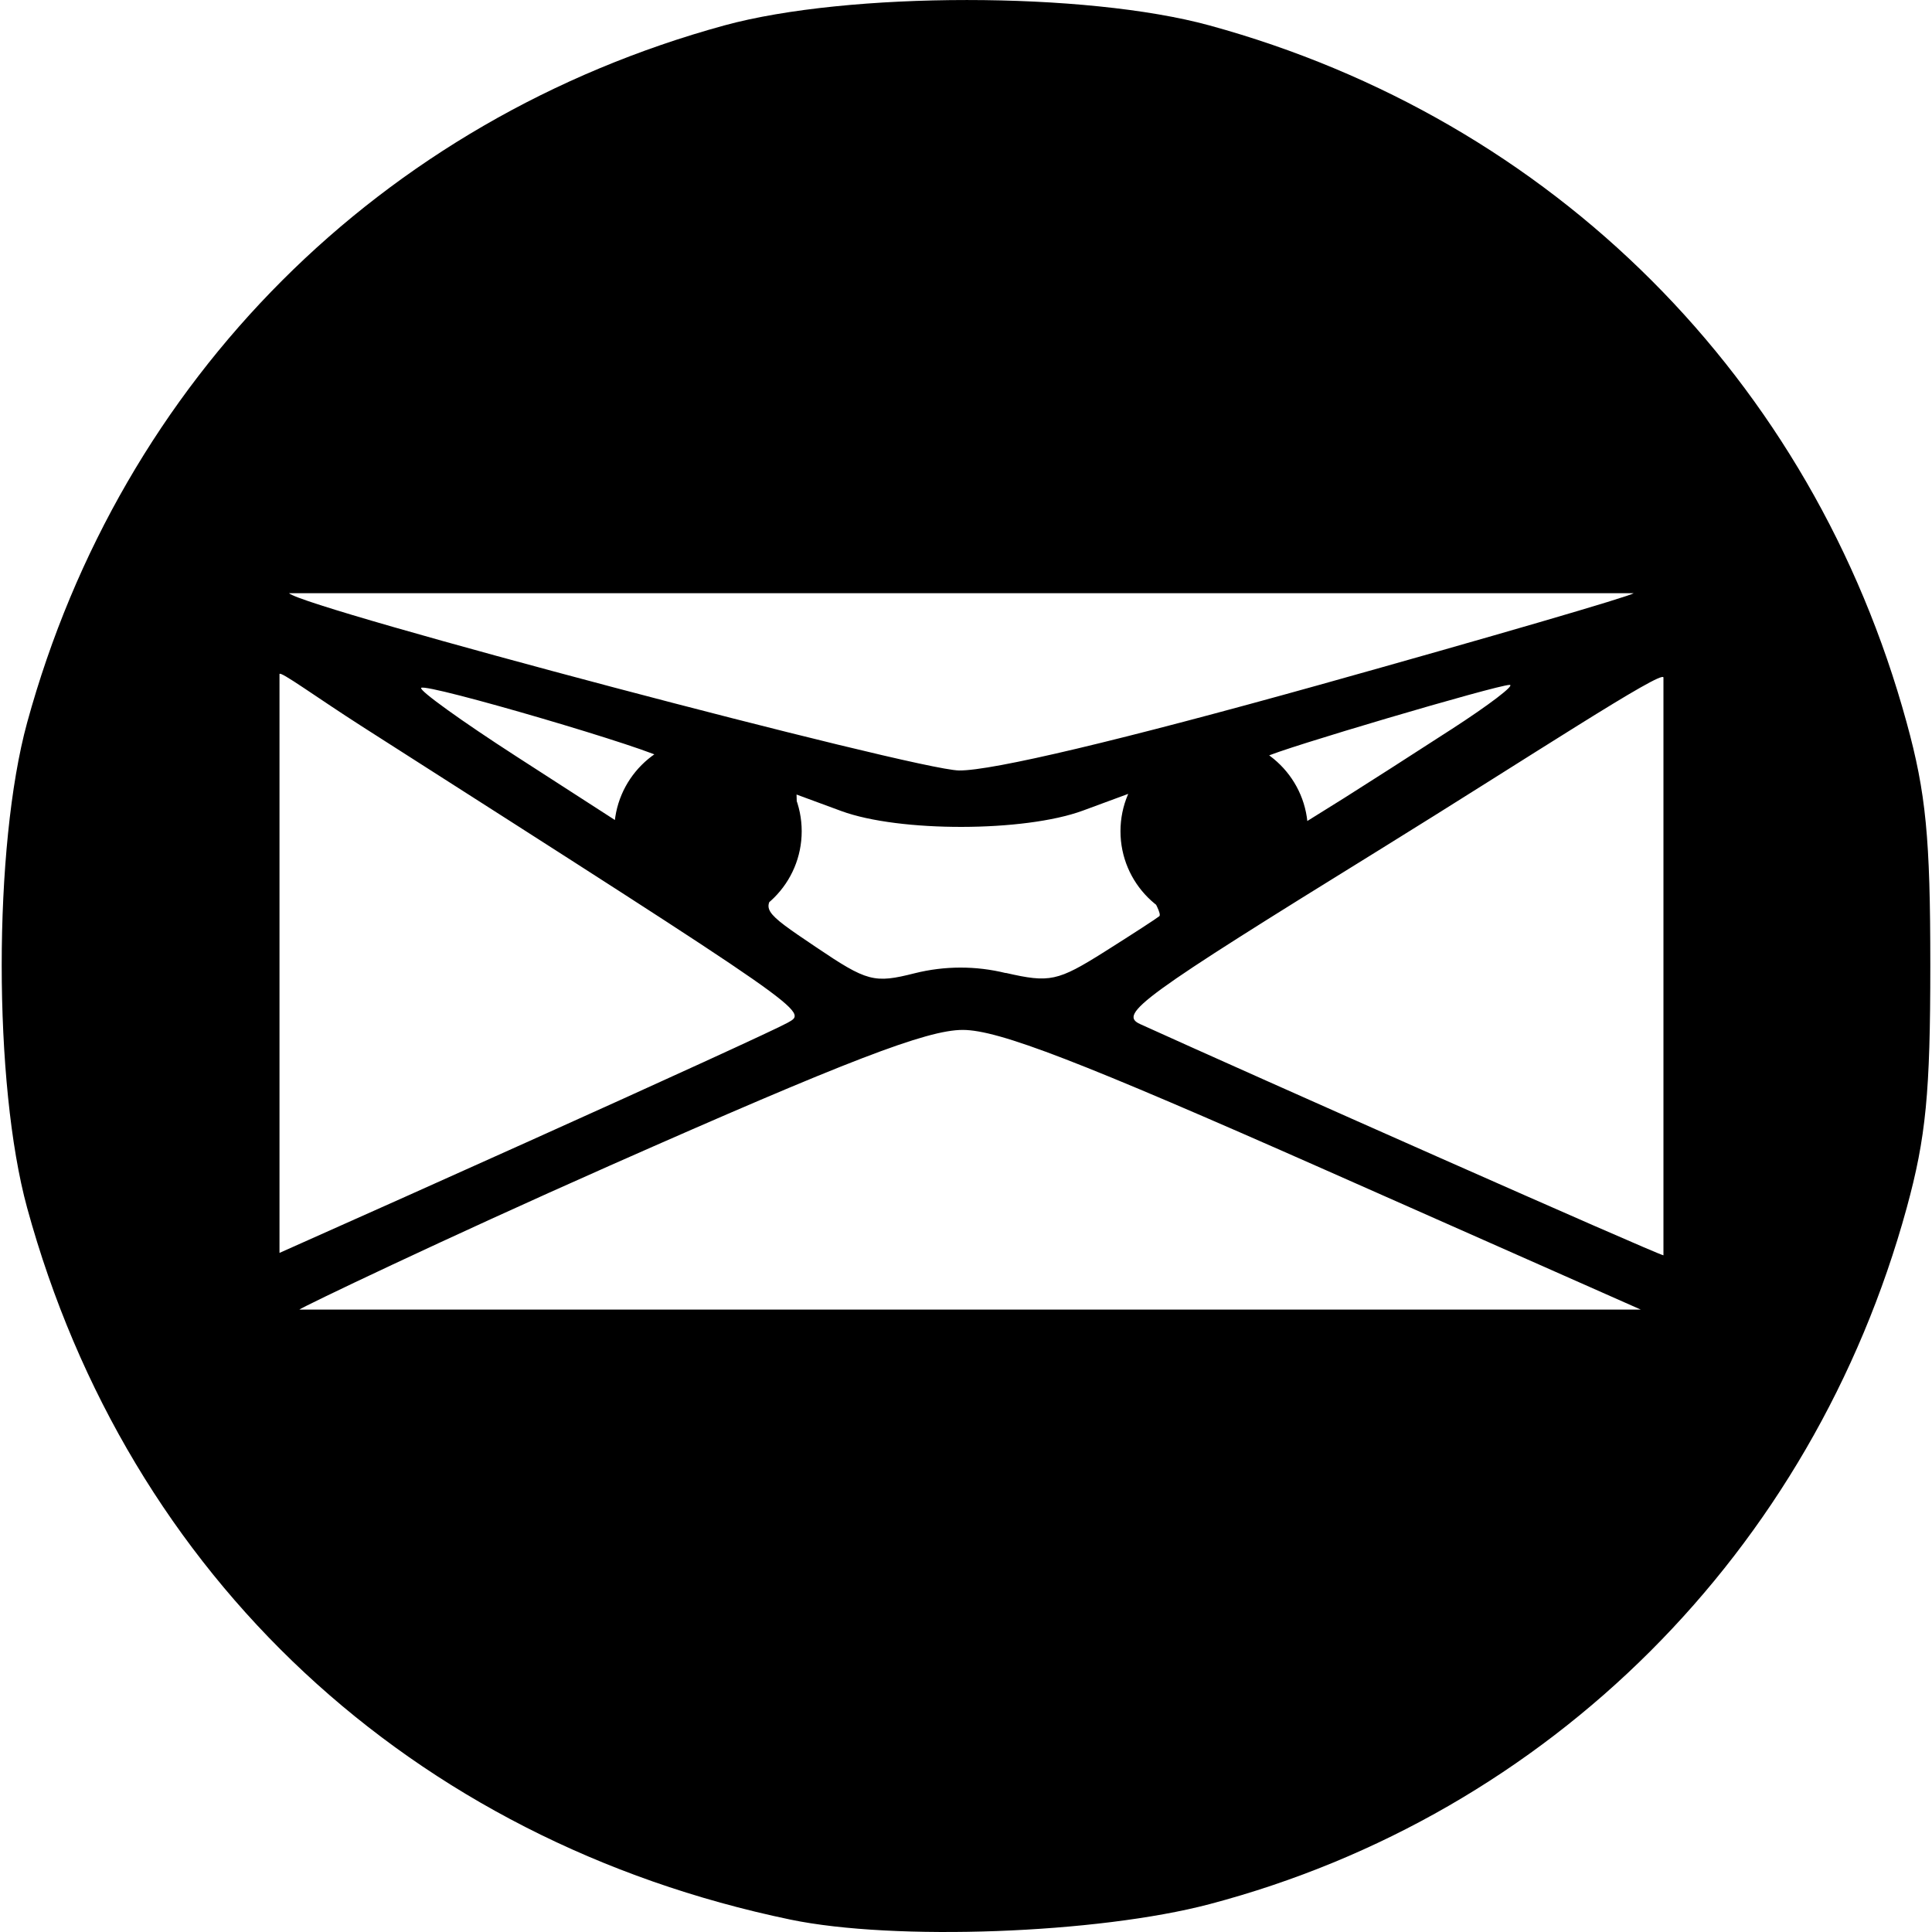
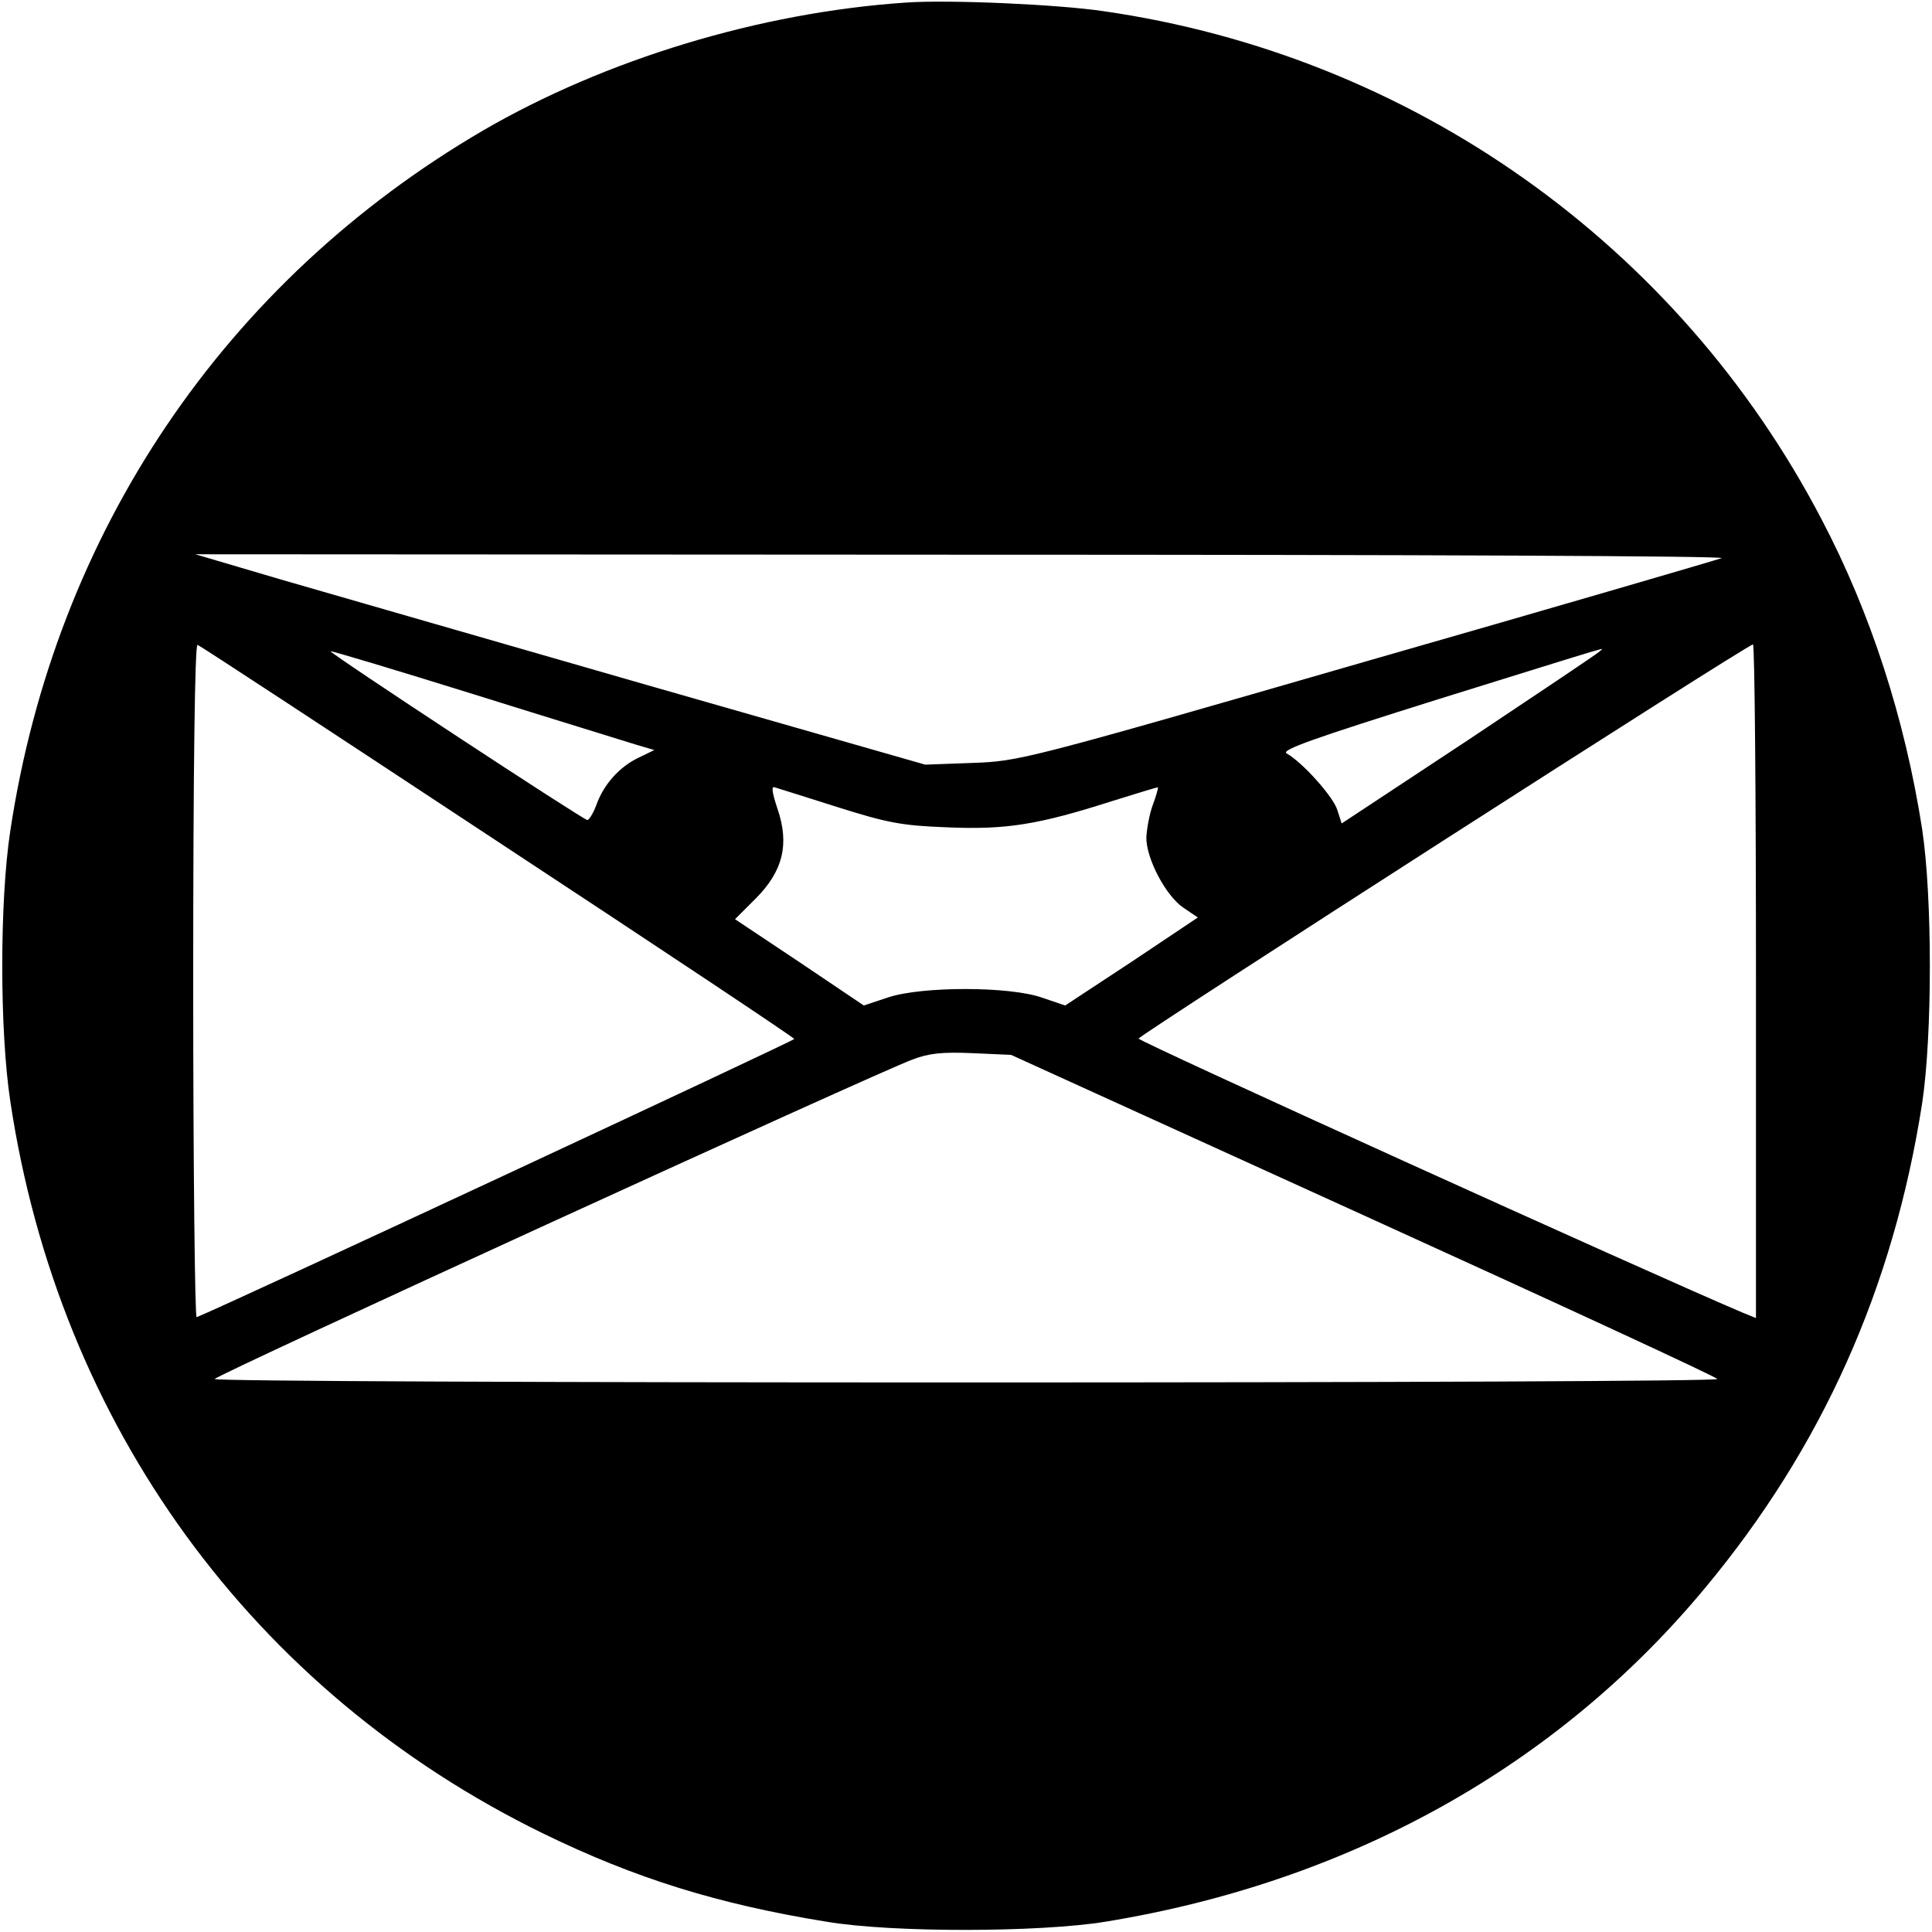
- <svg xmlns="http://www.w3.org/2000/svg" fill="#000000" width="800px" height="800px" viewBox="0 0 24 24" role="img">
-   <path d="M16.247 10.326a1.164 1.164 0 11-2.328 0 1.164 1.164 0 012.328 0zm-6.288 0a1.164 1.164 0 11-2.329 0 1.164 1.164 0 012.329 0zm-.14 13.52c-4.712-.98-8.227-4.257-9.482-8.842-.421-1.537-.421-4.49 0-6.027C1.506 4.709 4.73 1.485 8.997.316c1.538-.421 4.49-.421 6.028 0 4.267 1.169 7.492 4.393 8.66 8.66.24.874.294 1.43.294 3.014 0 1.584-.054 2.14-.293 3.014-1.17 4.271-4.439 7.536-8.661 8.65-1.391.367-3.916.46-5.206.192zm6.64-9.315c-3.047-1.348-4.054-1.737-4.5-1.737-.446 0-1.433.38-4.38 1.684-2.091.926-3.828 1.76-3.86 1.79h16.663zm-9.873-.361c1.621-.729 3.06-1.387 3.196-1.464.258-.145.337-.09-5.285-3.682-.56-.358-1.023-.698-1.025-.65V15.564a790.1 790.1 0 003.114-1.394zm14.078-2.194V8.417c0-.11-1.676.993-3.496 2.12-3 1.854-3.281 2.06-3.004 2.185 1.345.611 6.42 2.862 6.5 2.872zm-8.169.11c.545.125.643.104 1.226-.263.349-.22.655-.419.681-.442.026-.024-.05-.181-.167-.35-.118-.168-.215-.5-.215-.739V9.86l-.569.21c-.726.267-2.28.27-3 .005l-.556-.205.013.452c.007.26-.088.563-.225.715-.232.256-.22.276.45.726.64.432.725.455 1.23.327a2.349 2.349 0 011.132-.002zm-4.23-2.65c-.105-.113-2.97-.954-3.033-.891-.03.03.504.414 1.186.854l1.24.8.34-.344c.186-.188.307-.377.268-.42zm9.76-.373c.473-.306.8-.555.728-.555-.155 0-2.877.804-3.027.894-.057.034.033.229.2.433l.304.37.47-.293c.257-.162.854-.544 1.326-.85zm-1.636-.555c2.11-.59 3.867-1.102 3.904-1.139H3.59c.187.187 7.779 2.195 8.323 2.202.41.005 2.014-.376 4.476-1.063z" />
+ <svg xmlns="http://www.w3.org/2000/svg" version="1.0" width="450pt" height="450pt" viewBox="0 0 450 450" preserveAspectRatio="xMidYMid meet">
+   <g transform="translate(0,450) scale(0.1,-0.1)" fill="#000000" stroke="none">
+     <path d="M2110 4494 c-341 -23 -701 -133 -985 -298 -602 -352 -996 -936 -1101 -1631 -25 -164 -25 -465 0 -630 113 -754 565 -1375 1240 -1705 215 -105 408 -165 661 -206 154 -26 497 -25 650 0 569 93 1052 362 1397 778 272 327 438 698 505 1128 24 158 24 481 0 639 -40 257 -120 504 -234 721 -335 642 -956 1081 -1673 1184 -108 16 -362 27 -460 20z m1900 -1294 c-14 -5 -387 -114 -830 -241 -796 -230 -806 -232 -915 -236 l-110 -4 -650 186 c-357 103 -740 213 -850 245 l-200 59 1790 -1 c1060 0 1780 -3 1765 -8z m-2851 -660 c380 -250 691 -457 691 -460 0 -4 -1326 -622 -1392 -648 -4 -2 -8 350 -8 783 0 497 4 785 10 783 5 -1 320 -208 699 -458z m2931 -325 l0 -785 -32 13 c-226 96 -1408 632 -1406 638 3 9 1418 918 1431 918 4 1 7 -352 7 -784z m-2610 551 l44 -13 -37 -18 c-44 -21 -81 -62 -98 -110 -7 -19 -17 -35 -21 -35 -9 0 -598 387 -598 393 0 2 150 -43 333 -100 182 -57 352 -109 377 -117z m2246 217 c-4 -5 -141 -96 -304 -205 l-297 -196 -10 31 c-9 31 -82 112 -118 132 -15 8 62 35 355 127 428 133 383 120 374 111z m-1775 -363 c117 -37 150 -43 255 -47 137 -6 212 6 384 61 58 18 106 33 107 32 1 -1 -4 -20 -12 -41 -8 -22 -14 -56 -15 -76 0 -49 45 -135 86 -163 l34 -23 -154 -103 -155 -102 -53 18 c-75 27 -280 27 -359 1 l-57 -19 -150 101 -150 100 48 48 c64 64 79 127 51 209 -13 39 -15 54 -6 50 7 -2 73 -23 146 -46z m1226 -951 c453 -206 823 -377 823 -381 0 -5 -787 -8 -1750 -8 -962 0 -1750 3 -1750 8 0 8 1536 711 1625 744 39 15 70 18 140 15 l90 -4 822 -374z" />
+   </g>
</svg>
